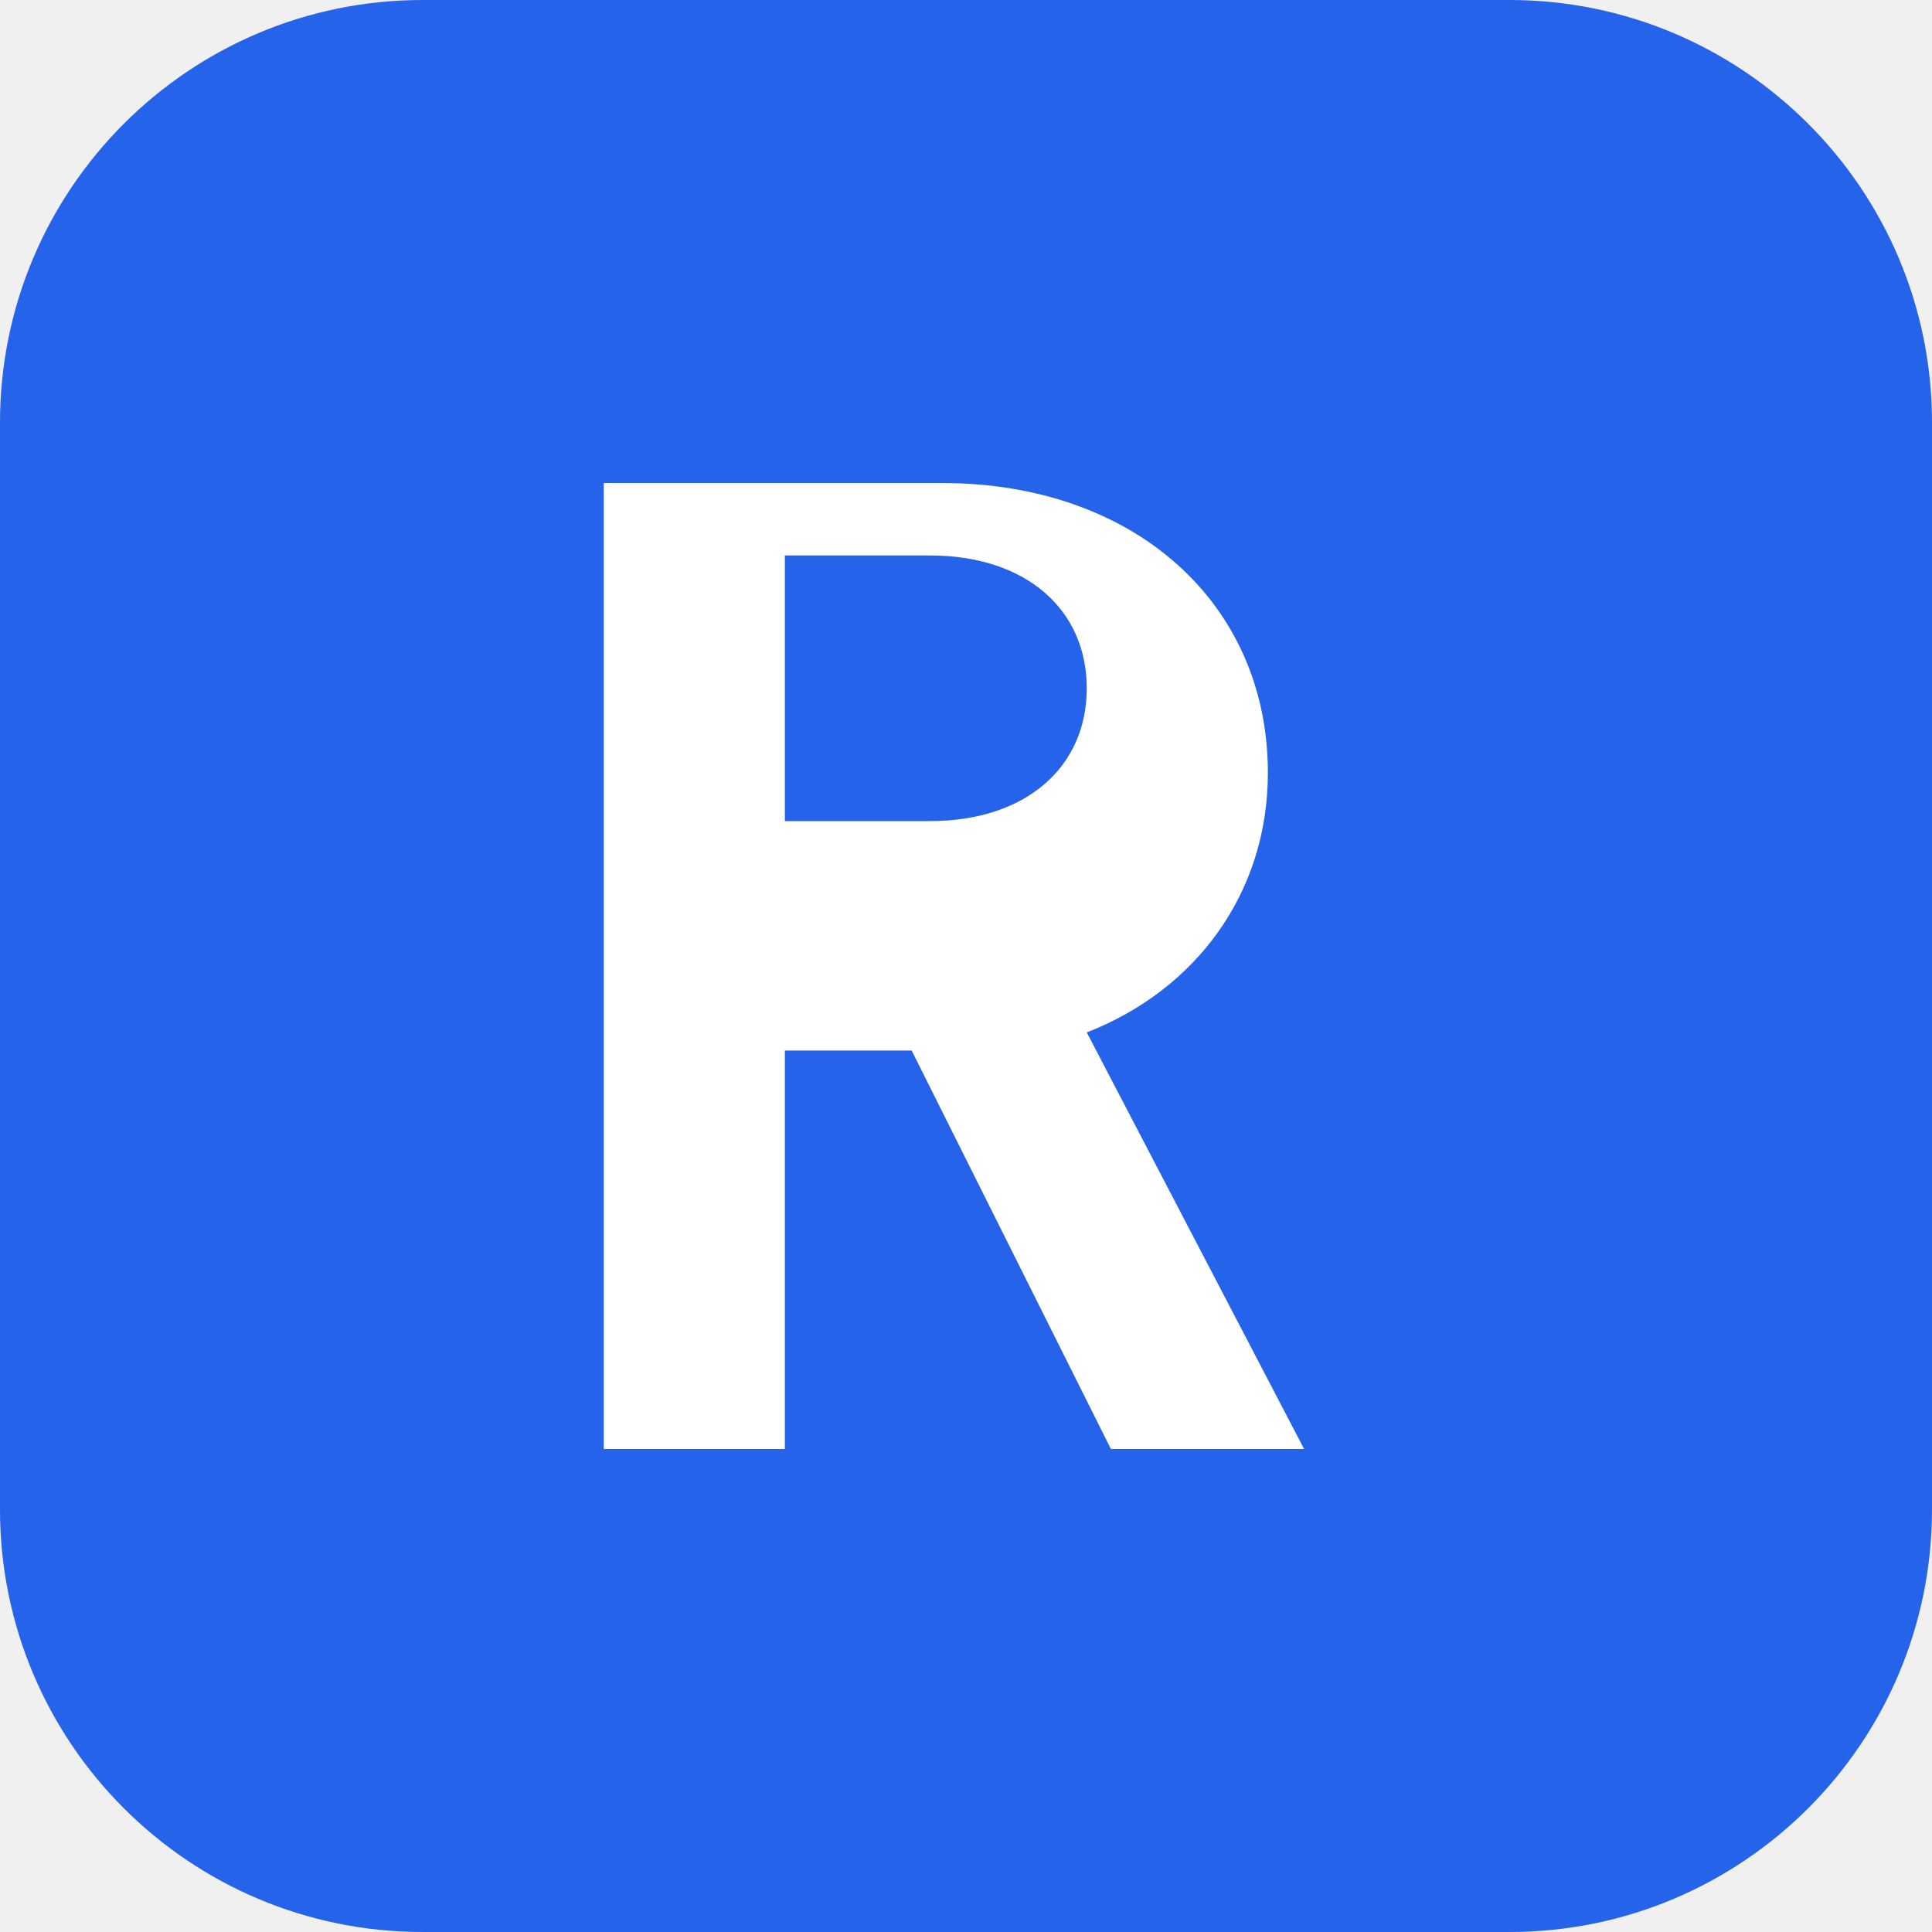
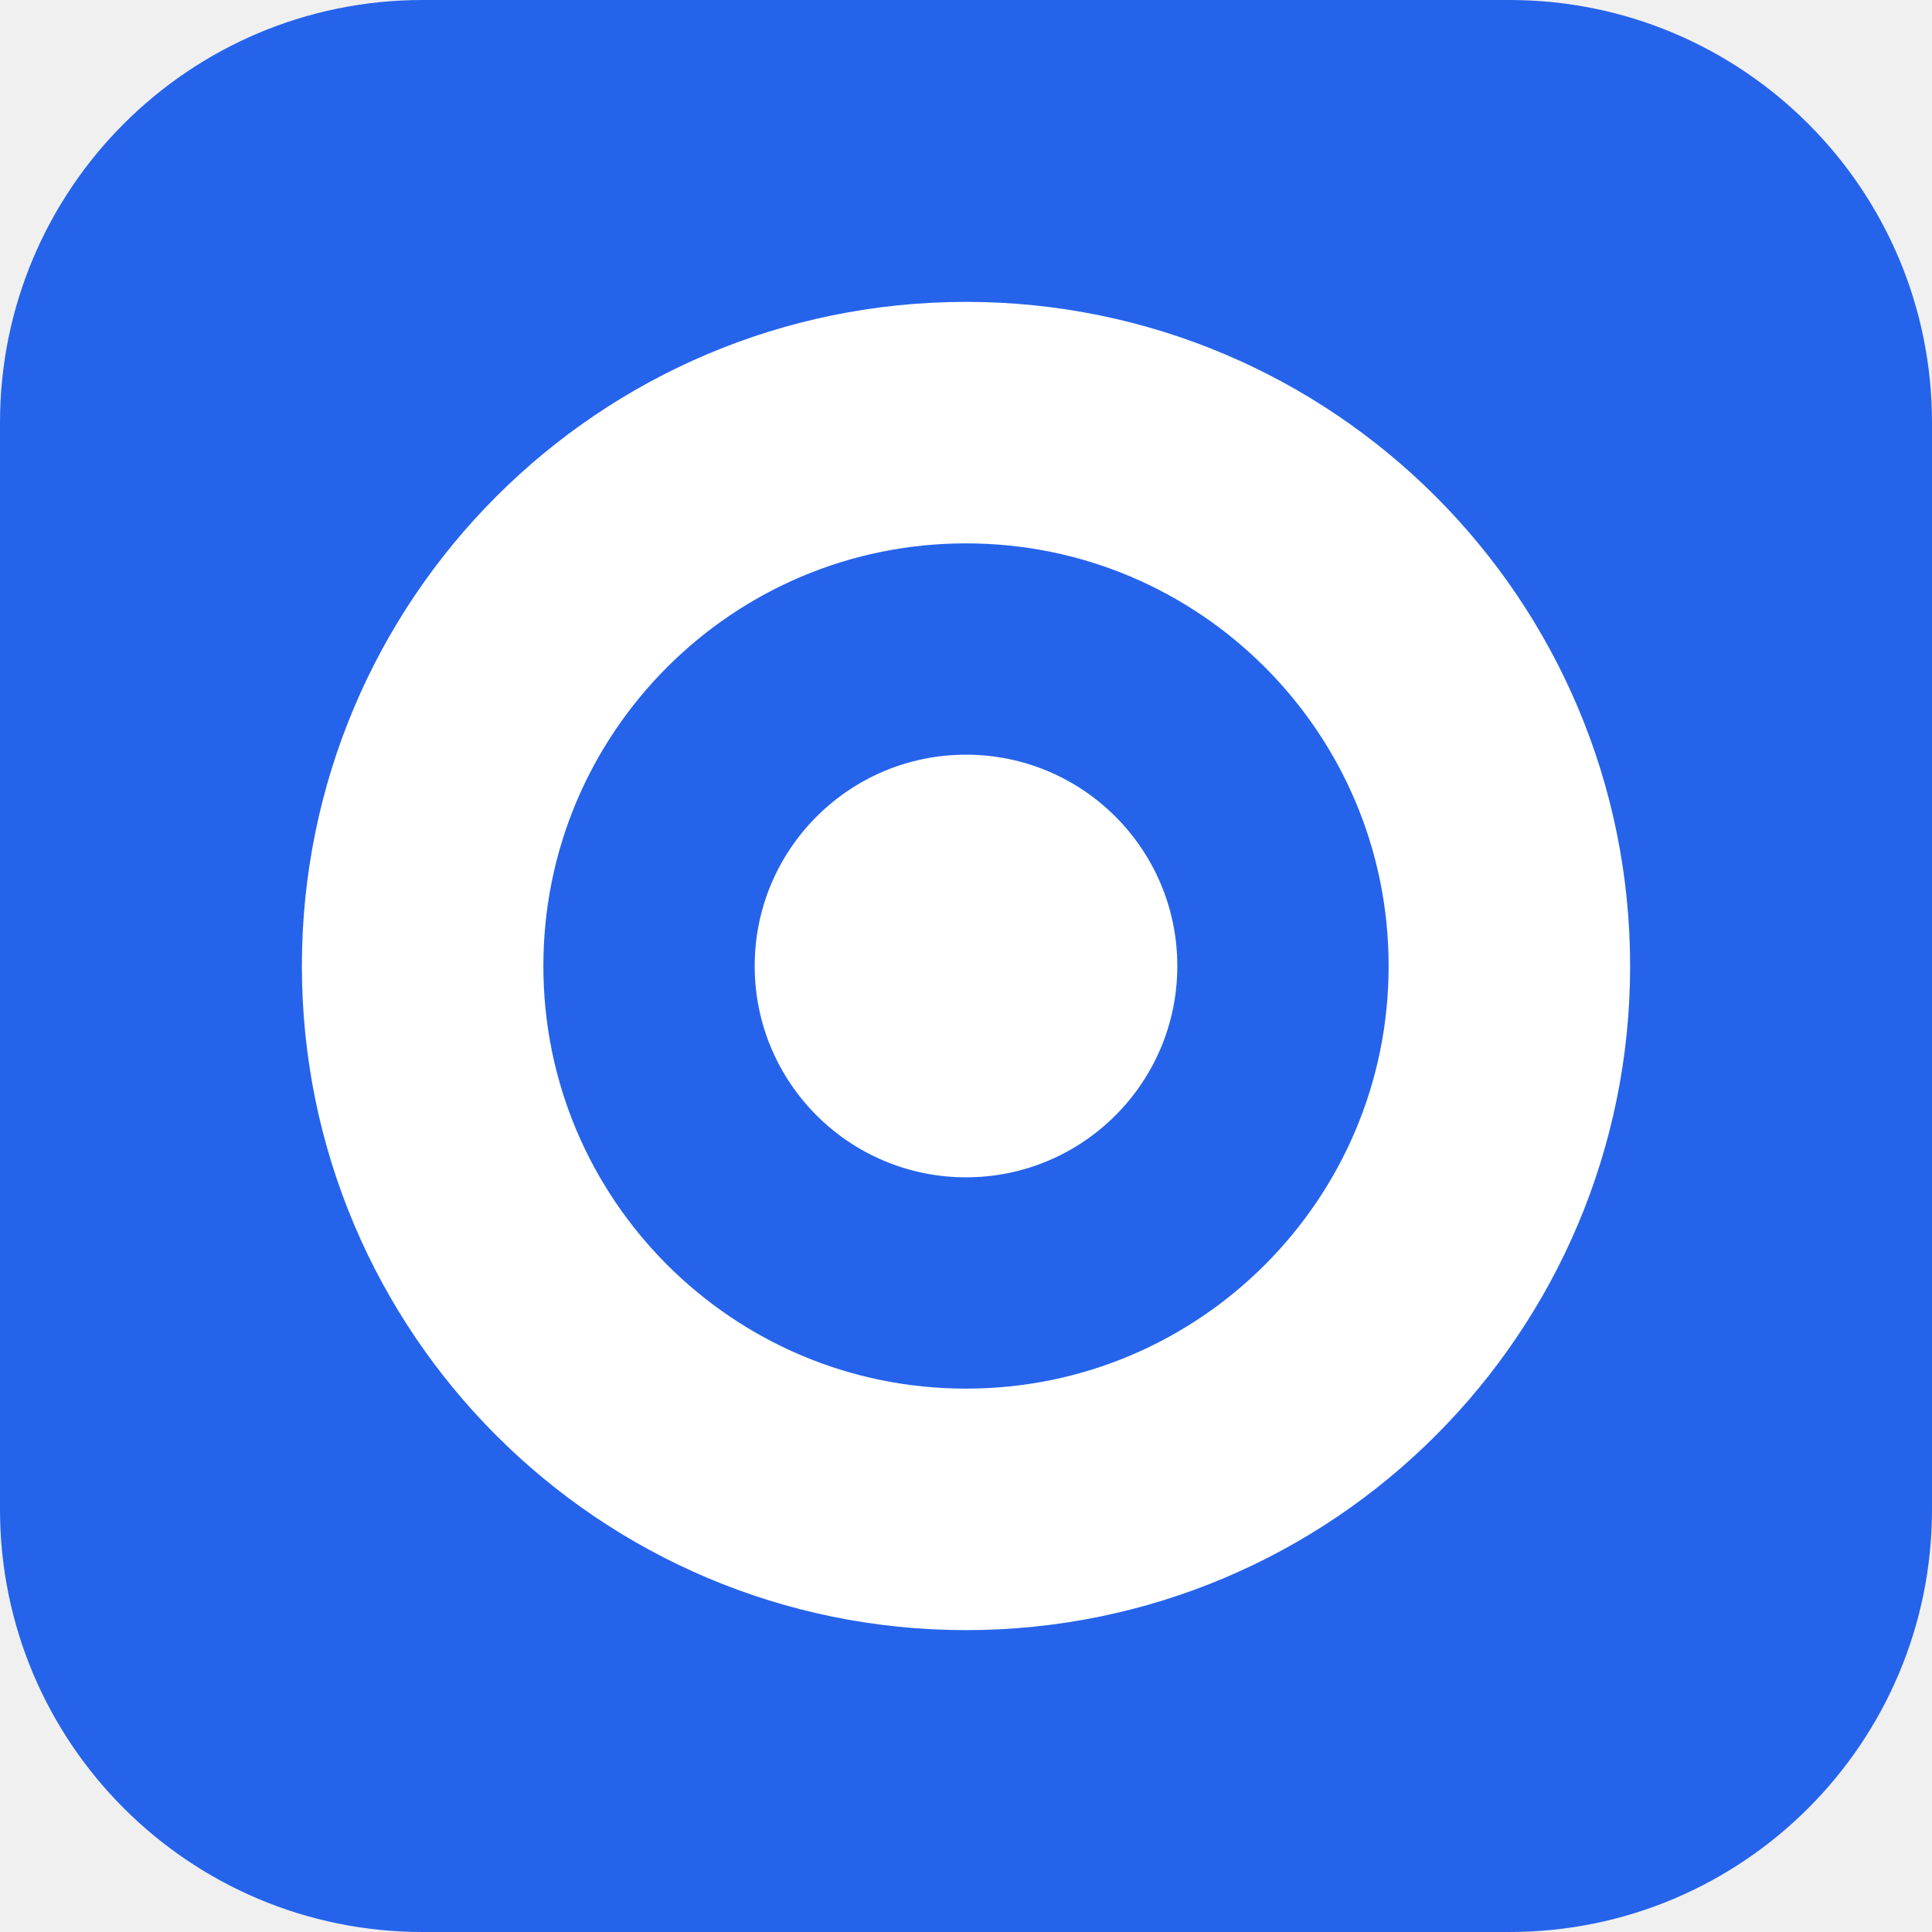
<svg xmlns="http://www.w3.org/2000/svg" width="32" height="32" viewBox="0 0 32 32">
  <rect width="32" height="32" rx="7" fill="#2563eb" />
-   <path fill="white" d="M10 8h5.6c3.2 0 5.4 2 5.4 4.8 0 2-1.2 3.6-3 4.3l3.6 6.9h-3.2l-3.3-6.6H13v6.6H10V8zm3 5.6h2.4c1.6 0 2.6-.9 2.6-2.2s-1-2.2-2.6-2.2H13v4.4z" />
+   <circle cx="16" cy="16" r="9" fill="none" stroke="white" stroke-width="4" />
+   <circle cx="16" cy="16" r="3.5" fill="white" />
</svg>
